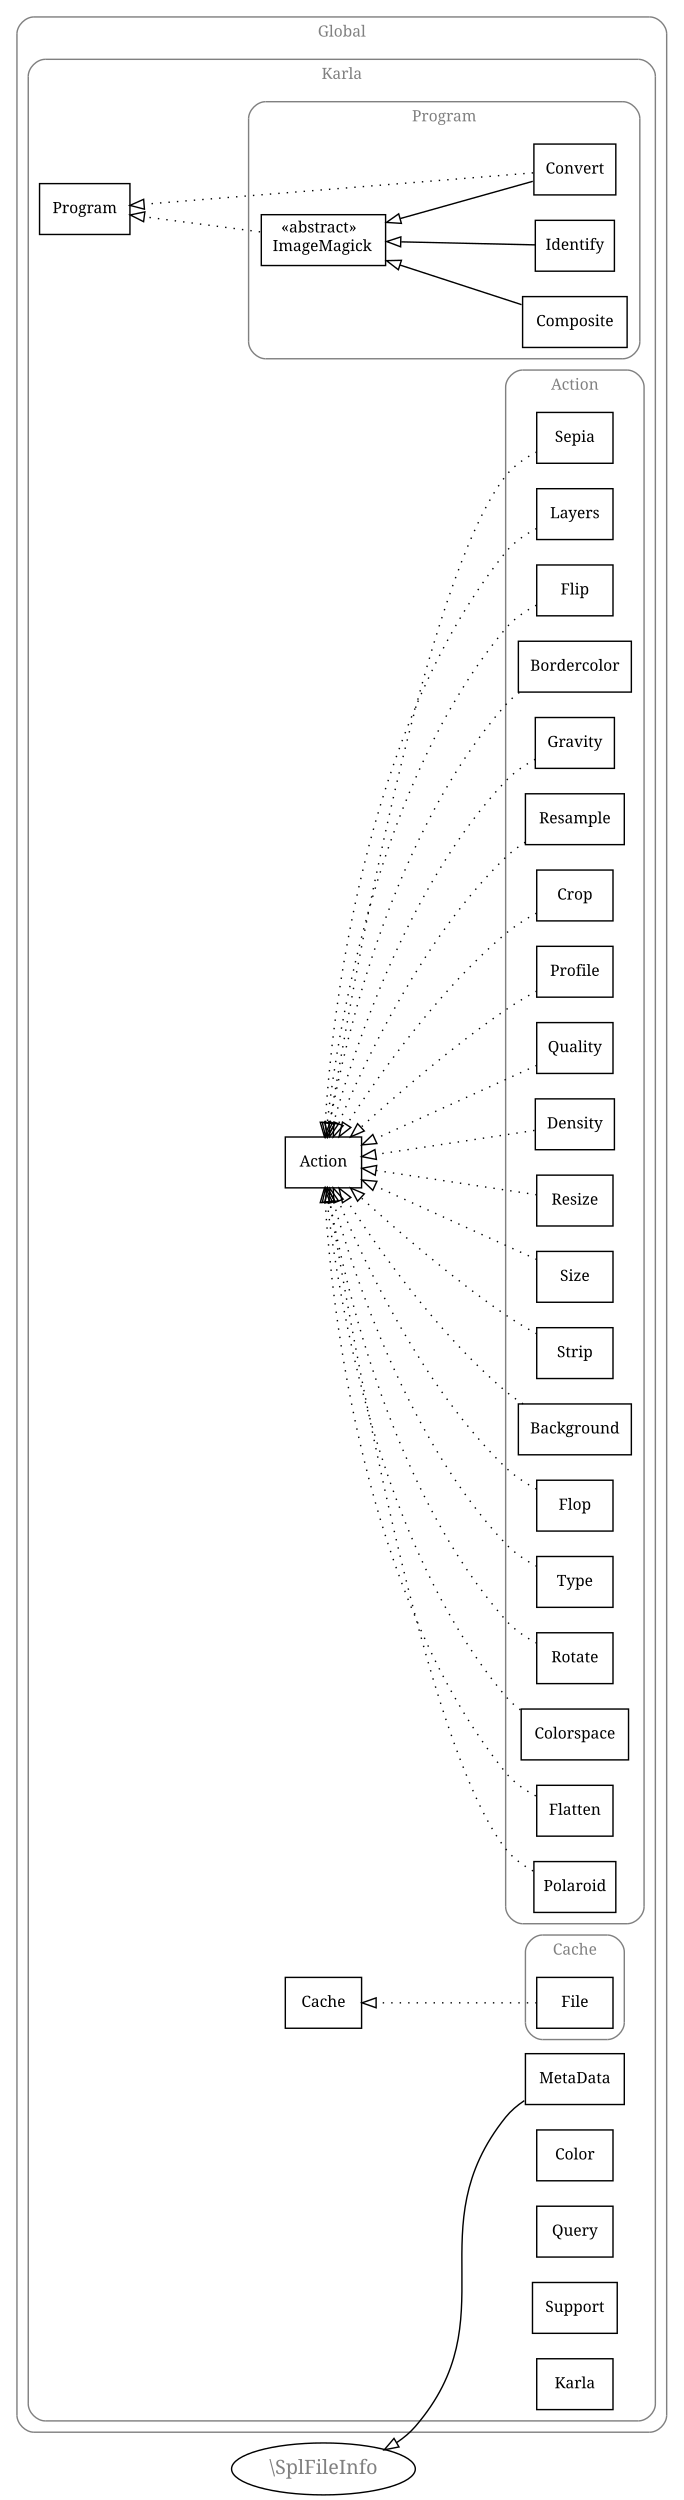
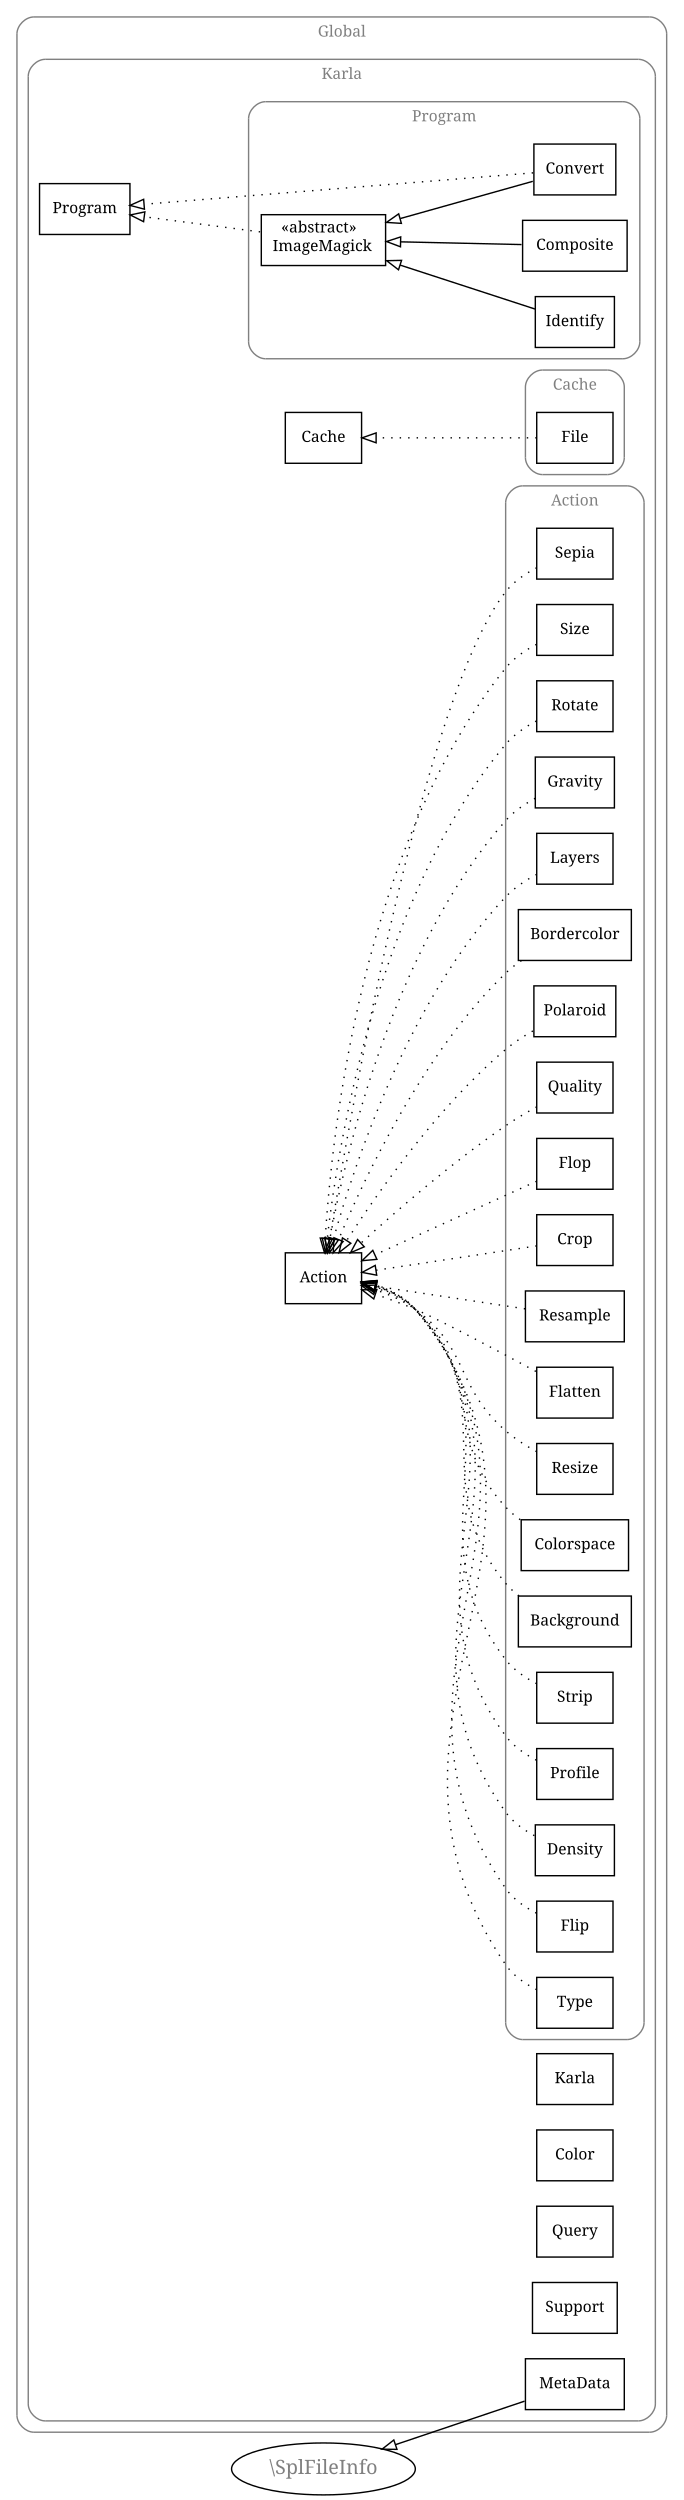
<svg xmlns="http://www.w3.org/2000/svg" width="484pt" height="1770pt" viewBox="0.00 0.00 484.00 1770.00">
  <g id="graph1" class="graph" transform="scale(1 1) rotate(0) translate(4 1766)">
    <polygon fill="white" stroke="white" points="-4,5 -4,-1766 481,-1766 481,5 -4,5" />
    <g id="graph2" class="cluster">
      <polyline fill="none" stroke="gray" points="20,-44 456,-44 " />
      <path fill="none" stroke="gray" d="M456,-44C462,-44 468,-50 468,-56" />
      <polyline fill="none" stroke="gray" points="468,-56 468,-1742 " />
      <path fill="none" stroke="gray" d="M468,-1742C468,-1748 462,-1754 456,-1754" />
      <polyline fill="none" stroke="gray" points="456,-1754 20,-1754 " />
      <path fill="none" stroke="gray" d="M20,-1754C14,-1754 8,-1748 8,-1742" />
      <polyline fill="none" stroke="gray" points="8,-1742 8,-56 " />
      <path fill="none" stroke="gray" d="M8,-56C8,-50 14,-44 20,-44" />
      <text text-anchor="middle" x="238" y="-1740.1" font-family="Times Roman,serif" font-size="11.00" fill="gray">Global</text>
    </g>
    <g id="graph3" class="cluster">
      <polyline fill="none" stroke="gray" points="28,-52 448,-52 " />
      <path fill="none" stroke="gray" d="M448,-52C454,-52 460,-58 460,-64" />
      <polyline fill="none" stroke="gray" points="460,-64 460,-1712 " />
      <path fill="none" stroke="gray" d="M460,-1712C460,-1718 454,-1724 448,-1724" />
      <polyline fill="none" stroke="gray" points="448,-1724 28,-1724 " />
      <path fill="none" stroke="gray" d="M28,-1724C22,-1724 16,-1718 16,-1712" />
      <polyline fill="none" stroke="gray" points="16,-1712 16,-64 " />
      <path fill="none" stroke="gray" d="M16,-64C16,-58 22,-52 28,-52" />
      <text text-anchor="middle" x="238" y="-1710.1" font-family="Times Roman,serif" font-size="11.00" fill="gray">Karla</text>
    </g>
    <g id="graph4" class="cluster">
      <polyline fill="none" stroke="gray" points="184,-1512 437,-1512 " />
      <path fill="none" stroke="gray" d="M437,-1512C443,-1512 449,-1518 449,-1524" />
      <polyline fill="none" stroke="gray" points="449,-1524 449,-1682 " />
      <path fill="none" stroke="gray" d="M449,-1682C449,-1688 443,-1694 437,-1694" />
      <polyline fill="none" stroke="gray" points="437,-1694 184,-1694 " />
      <path fill="none" stroke="gray" d="M184,-1694C178,-1694 172,-1688 172,-1682" />
      <polyline fill="none" stroke="gray" points="172,-1682 172,-1524 " />
      <path fill="none" stroke="gray" d="M172,-1524C172,-1518 178,-1512 184,-1512" />
      <text text-anchor="middle" x="310.5" y="-1680.1" font-family="Times Roman,serif" font-size="11.00" fill="gray">Program</text>
    </g>
    <g id="graph5" class="cluster">
-       <polyline fill="none" stroke="gray" points="366,-404 440,-404 " />
-       <path fill="none" stroke="gray" d="M440,-404C446,-404 452,-410 452,-416" />
-       <polyline fill="none" stroke="gray" points="452,-416 452,-1492 " />
-       <path fill="none" stroke="gray" d="M452,-1492C452,-1498 446,-1504 440,-1504" />
-       <polyline fill="none" stroke="gray" points="440,-1504 366,-1504 " />
-       <path fill="none" stroke="gray" d="M366,-1504C360,-1504 354,-1498 354,-1492" />
-       <polyline fill="none" stroke="gray" points="354,-1492 354,-416 " />
-       <path fill="none" stroke="gray" d="M354,-416C354,-410 360,-404 366,-404" />
-       <text text-anchor="middle" x="403" y="-1490.1" font-family="Times Roman,serif" font-size="11.00" fill="gray">Action</text>
+       <polyline fill="none" stroke="gray" points="380,-1430 426,-1430 " />
+       <path fill="none" stroke="gray" d="M426,-1430C432,-1430 438,-1436 438,-1442" />
+       <polyline fill="none" stroke="gray" points="438,-1442 438,-1492 " />
+       <path fill="none" stroke="gray" d="M438,-1492C438,-1498 432,-1504 426,-1504" />
+       <polyline fill="none" stroke="gray" points="426,-1504 380,-1504 " />
+       <path fill="none" stroke="gray" d="M380,-1504C374,-1504 368,-1498 368,-1492" />
+       <polyline fill="none" stroke="gray" points="368,-1492 368,-1442 " />
+       <path fill="none" stroke="gray" d="M368,-1442C368,-1436 374,-1430 380,-1430" />
+       <text text-anchor="middle" x="403" y="-1490.1" font-family="Times Roman,serif" font-size="11.00" fill="gray">Cache</text>
    </g>
    <g id="graph6" class="cluster">
-       <polyline fill="none" stroke="gray" points="380,-322 426,-322 " />
-       <path fill="none" stroke="gray" d="M426,-322C432,-322 438,-328 438,-334" />
-       <polyline fill="none" stroke="gray" points="438,-334 438,-384 " />
-       <path fill="none" stroke="gray" d="M438,-384C438,-390 432,-396 426,-396" />
-       <polyline fill="none" stroke="gray" points="426,-396 380,-396 " />
-       <path fill="none" stroke="gray" d="M380,-396C374,-396 368,-390 368,-384" />
-       <polyline fill="none" stroke="gray" points="368,-384 368,-334 " />
-       <path fill="none" stroke="gray" d="M368,-334C368,-328 374,-322 380,-322" />
-       <text text-anchor="middle" x="403" y="-382.1" font-family="Times Roman,serif" font-size="11.00" fill="gray">Cache</text>
+       <polyline fill="none" stroke="gray" points="366,-322 440,-322 " />
+       <path fill="none" stroke="gray" d="M440,-322C446,-322 452,-328 452,-334" />
+       <polyline fill="none" stroke="gray" points="452,-334 452,-1410 " />
+       <path fill="none" stroke="gray" d="M452,-1410C452,-1416 446,-1422 440,-1422" />
+       <polyline fill="none" stroke="gray" points="440,-1422 366,-1422 " />
+       <path fill="none" stroke="gray" d="M366,-1422C360,-1422 354,-1416 354,-1410" />
+       <polyline fill="none" stroke="gray" points="354,-1410 354,-334 " />
+       <path fill="none" stroke="gray" d="M354,-334C354,-328 360,-322 366,-322" />
+       <text text-anchor="middle" x="403" y="-1408.1" font-family="Times Roman,serif" font-size="11.00" fill="gray">Action</text>
    </g>
    <g id="node4" class="node">
-       <polygon fill="none" stroke="black" points="431,-1610 375,-1610 375,-1574 431,-1574 431,-1610" />
-       <text text-anchor="middle" x="403" y="-1589.1" font-family="Times Roman,serif" font-size="11.00">Identify</text>
-     </g>
-     <g id="node6" class="node">
+       <polygon fill="none" stroke="black" points="432,-1664 374,-1664 374,-1628 432,-1628 432,-1664" />
+       <text text-anchor="middle" x="403" y="-1643.1" font-family="Times Roman,serif" font-size="11.00">Convert</text>
+     </g>
+     <g id="node5" class="node">
      <polygon fill="none" stroke="black" points="269,-1614 181,-1614 181,-1578 269,-1578 269,-1614" />
      <text text-anchor="start" x="195" y="-1601.43" font-family="Times Roman,serif" font-size="11.00">«abstract»</text>
      <text text-anchor="start" x="189" y="-1588.23" font-family="Times Roman,serif" font-size="11.00">ImageMagick</text>
    </g>
-     <g id="edge9" class="edge">
-       <path fill="none" stroke="black" d="M374.795,-1592.63C349.43,-1593.2 311.445,-1594.06 280.074,-1594.76" />
-       <polygon fill="none" stroke="black" points="279.635,-1591.27 269.716,-1595 279.792,-1598.27 279.635,-1591.27" />
-     </g>
-     <g id="node5" class="node">
-       <polygon fill="none" stroke="black" points="440,-1556 366,-1556 366,-1520 440,-1520 440,-1556" />
-       <text text-anchor="middle" x="403" y="-1535.1" font-family="Times Roman,serif" font-size="11.00">Composite</text>
-     </g>
-     <g id="edge11" class="edge">
-       <path fill="none" stroke="black" d="M365.251,-1550.3C340.238,-1558.45 307.032,-1569.27 279.21,-1578.34" />
-       <polygon fill="none" stroke="black" points="278.039,-1575.04 269.615,-1581.46 280.208,-1581.69 278.039,-1575.04" />
-     </g>
-     <g id="node38" class="node">
+     <g id="edge7" class="edge">
+       <path fill="none" stroke="black" d="M373.207,-1637.63C347.666,-1630.46 310.219,-1619.94 279.357,-1611.27" />
+       <polygon fill="none" stroke="black" points="280.166,-1607.86 269.592,-1608.53 278.273,-1614.6 280.166,-1607.86" />
+     </g>
+     <g id="node36" class="node">
      <polygon fill="none" stroke="black" points="88,-1636 24,-1636 24,-1600 88,-1600 88,-1636" />
      <text text-anchor="middle" x="56" y="-1615.1" font-family="Times Roman,serif" font-size="11.00">Program</text>
    </g>
-     <g id="edge13" class="edge">
+     <g id="edge9" class="edge">
+       <path fill="none" stroke="black" stroke-dasharray="1,5" d="M373.415,-1643.61C311.837,-1638.64 169.71,-1627.18 98.409,-1621.42" />
+       <polygon fill="none" stroke="black" points="98.258,-1617.9 88.008,-1620.58 97.695,-1624.88 98.258,-1617.9" />
+     </g>
+     <g id="edge11" class="edge">
      <path fill="none" stroke="black" stroke-dasharray="1,5" d="M180.155,-1601.84C154.828,-1605.13 123.354,-1609.23 98.434,-1612.48" />
      <polygon fill="none" stroke="black" points="97.656,-1609.05 88.192,-1613.81 98.56,-1615.99 97.656,-1609.05" />
    </g>
+     <g id="node6" class="node">
+       <polygon fill="none" stroke="black" points="440,-1610 366,-1610 366,-1574 440,-1574 440,-1610" />
+       <text text-anchor="middle" x="403" y="-1589.1" font-family="Times Roman,serif" font-size="11.00">Composite</text>
+     </g>
+     <g id="edge13" class="edge">
+       <path fill="none" stroke="black" d="M365.251,-1592.85C340.456,-1593.41 307.612,-1594.14 279.94,-1594.77" />
+       <polygon fill="none" stroke="black" points="279.534,-1591.27 269.615,-1595 279.692,-1598.27 279.534,-1591.27" />
+     </g>
    <g id="node7" class="node">
-       <polygon fill="none" stroke="black" points="432,-1664 374,-1664 374,-1628 432,-1628 432,-1664" />
-       <text text-anchor="middle" x="403" y="-1643.1" font-family="Times Roman,serif" font-size="11.00">Convert</text>
+       <polygon fill="none" stroke="black" points="431,-1556 375,-1556 375,-1520 431,-1520 431,-1556" />
+       <text text-anchor="middle" x="403" y="-1535.1" font-family="Times Roman,serif" font-size="11.00">Identify</text>
    </g>
    <g id="edge15" class="edge">
-       <path fill="none" stroke="black" d="M373.207,-1637.63C347.666,-1630.46 310.219,-1619.94 279.357,-1611.27" />
-       <polygon fill="none" stroke="black" points="280.166,-1607.86 269.592,-1608.53 278.273,-1614.6 280.166,-1607.86" />
-     </g>
-     <g id="edge17" class="edge">
-       <path fill="none" stroke="black" stroke-dasharray="1,5" d="M373.415,-1643.61C311.837,-1638.64 169.71,-1627.18 98.409,-1621.42" />
-       <polygon fill="none" stroke="black" points="98.258,-1617.9 88.008,-1620.58 97.695,-1624.88 98.258,-1617.9" />
+       <path fill="none" stroke="black" d="M374.795,-1547.19C349.21,-1555.53 310.783,-1568.05 279.257,-1578.32" />
+       <polygon fill="none" stroke="black" points="278.139,-1575 269.716,-1581.43 280.308,-1581.66 278.139,-1575" />
    </g>
    <g id="node9" class="node">
      <polygon fill="none" stroke="black" points="430,-1474 376,-1474 376,-1438 430,-1438 430,-1474" />
-       <text text-anchor="middle" x="403" y="-1453.1" font-family="Times Roman,serif" font-size="11.00">Sepia</text>
+       <text text-anchor="middle" x="403" y="-1453.1" font-family="Times Roman,serif" font-size="11.00">File</text>
    </g>
    <g id="node37" class="node">
-       <polygon fill="none" stroke="black" points="252,-961 198,-961 198,-925 252,-925 252,-961" />
-       <text text-anchor="middle" x="225" y="-940.1" font-family="Times Roman,serif" font-size="11.00">Action</text>
-     </g>
-     <g id="edge19" class="edge">
-       <path fill="none" stroke="black" stroke-dasharray="1,5" d="M375.977,-1446.02C367.894,-1441.86 359.681,-1436.27 354,-1429 296.286,-1355.14 244.625,-1063.21 229.474,-971.039" />
-       <polygon fill="none" stroke="black" points="232.91,-970.364 227.848,-961.057 226.001,-971.489 232.91,-970.364" />
-     </g>
-     <g id="node10" class="node">
-       <polygon fill="none" stroke="black" points="430,-1420 376,-1420 376,-1384 430,-1384 430,-1420" />
-       <text text-anchor="middle" x="403" y="-1399.1" font-family="Times Roman,serif" font-size="11.00">Layers</text>
+       <polygon fill="none" stroke="black" points="252,-1474 198,-1474 198,-1438 252,-1438 252,-1474" />
+       <text text-anchor="middle" x="225" y="-1453.1" font-family="Times Roman,serif" font-size="11.00">Cache</text>
+     </g>
+     <g id="edge17" class="edge">
+       <path fill="none" stroke="black" stroke-dasharray="1,5" d="M375.966,-1456C345.646,-1456 296.279,-1456 262.302,-1456" />
+       <polygon fill="none" stroke="black" points="262.289,-1452.5 252.289,-1456 262.289,-1459.5 262.289,-1452.5" />
+     </g>
+     <g id="node11" class="node">
+       <polygon fill="none" stroke="black" points="430,-1392 376,-1392 376,-1356 430,-1356 430,-1392" />
+       <text text-anchor="middle" x="403" y="-1371.1" font-family="Times Roman,serif" font-size="11.00">Sepia</text>
+     </g>
+     <g id="node38" class="node">
+       <polygon fill="none" stroke="black" points="252,-879 198,-879 198,-843 252,-843 252,-879" />
+       <text text-anchor="middle" x="225" y="-858.1" font-family="Times Roman,serif" font-size="11.00">Action</text>
    </g>
    <g id="edge21" class="edge">
-       <path fill="none" stroke="black" stroke-dasharray="1,5" d="M375.854,-1391.79C367.861,-1387.64 359.732,-1382.11 354,-1375 252.606,-1249.27 230.856,-1045.55 226.233,-971.257" />
-       <polygon fill="none" stroke="black" points="229.727,-971.046 225.668,-961.259 222.738,-971.441 229.727,-971.046" />
-     </g>
-     <g id="node11" class="node">
-       <polygon fill="none" stroke="black" points="430,-1366 376,-1366 376,-1330 430,-1330 430,-1366" />
-       <text text-anchor="middle" x="403" y="-1345.1" font-family="Times Roman,serif" font-size="11.00">Flip</text>
+       <path fill="none" stroke="black" stroke-dasharray="1,5" d="M375.977,-1364.02C367.894,-1359.86 359.681,-1354.27 354,-1347 296.286,-1273.14 244.625,-981.208 229.474,-889.039" />
+       <polygon fill="none" stroke="black" points="232.91,-888.364 227.848,-879.057 226.001,-889.489 232.91,-888.364" />
+     </g>
+     <g id="node12" class="node">
+       <polygon fill="none" stroke="black" points="430,-1338 376,-1338 376,-1302 430,-1302 430,-1338" />
+       <text text-anchor="middle" x="403" y="-1317.1" font-family="Times Roman,serif" font-size="11.00">Size</text>
    </g>
    <g id="edge23" class="edge">
-       <path fill="none" stroke="black" stroke-dasharray="1,5" d="M375.763,-1337.52C367.86,-1333.38 359.806,-1327.92 354,-1321 263.658,-1213.31 235.504,-1039.15 227.698,-971.316" />
-       <polygon fill="none" stroke="black" points="231.137,-970.568 226.576,-961.005 224.178,-971.325 231.137,-970.568" />
-     </g>
-     <g id="node12" class="node">
-       <polygon fill="none" stroke="black" points="443,-1312 363,-1312 363,-1276 443,-1276 443,-1312" />
-       <text text-anchor="middle" x="403" y="-1291.1" font-family="Times Roman,serif" font-size="11.00">Bordercolor</text>
+       <path fill="none" stroke="black" stroke-dasharray="1,5" d="M375.854,-1309.79C367.861,-1305.64 359.732,-1300.11 354,-1293 252.606,-1167.27 230.856,-963.549 226.233,-889.257" />
+       <polygon fill="none" stroke="black" points="229.727,-889.046 225.668,-879.259 222.738,-889.441 229.727,-889.046" />
+     </g>
+     <g id="node13" class="node">
+       <polygon fill="none" stroke="black" points="430,-1284 376,-1284 376,-1248 430,-1248 430,-1284" />
+       <text text-anchor="middle" x="403" y="-1263.1" font-family="Times Roman,serif" font-size="11.00">Rotate</text>
    </g>
    <g id="edge25" class="edge">
-       <path fill="none" stroke="black" stroke-dasharray="1,5" d="M363.663,-1275.71C360.131,-1273.1 356.828,-1270.2 354,-1267 274.449,-1176.85 240.693,-1031.61 229.552,-970.985" />
-       <polygon fill="none" stroke="black" points="232.976,-970.247 227.785,-961.011 226.083,-971.468 232.976,-970.247" />
-     </g>
-     <g id="node13" class="node">
-       <polygon fill="none" stroke="black" points="431,-1258 375,-1258 375,-1222 431,-1222 431,-1258" />
-       <text text-anchor="middle" x="403" y="-1237.1" font-family="Times Roman,serif" font-size="11.00">Gravity</text>
+       <path fill="none" stroke="black" stroke-dasharray="1,5" d="M375.763,-1255.52C367.86,-1251.38 359.806,-1245.92 354,-1239 263.658,-1131.31 235.504,-957.151 227.698,-889.316" />
+       <polygon fill="none" stroke="black" points="231.137,-888.568 226.576,-879.005 224.178,-889.325 231.137,-888.568" />
+     </g>
+     <g id="node14" class="node">
+       <polygon fill="none" stroke="black" points="431,-1230 375,-1230 375,-1194 431,-1194 431,-1230" />
+       <text text-anchor="middle" x="403" y="-1209.1" font-family="Times Roman,serif" font-size="11.00">Gravity</text>
    </g>
    <g id="edge27" class="edge">
-       <path fill="none" stroke="black" stroke-dasharray="1,5" d="M374.969,-1228.41C367.49,-1224.35 359.866,-1219.22 354,-1213 285.307,-1140.21 246.947,-1024.06 232.168,-971.042" />
-       <polygon fill="none" stroke="black" points="235.524,-970.044 229.525,-961.311 228.769,-971.879 235.524,-970.044" />
-     </g>
-     <g id="node14" class="node">
-       <polygon fill="none" stroke="black" points="438,-1204 368,-1204 368,-1168 438,-1168 438,-1204" />
-       <text text-anchor="middle" x="403" y="-1183.1" font-family="Times Roman,serif" font-size="11.00">Resample</text>
+       <path fill="none" stroke="black" stroke-dasharray="1,5" d="M374.951,-1200.8C367.385,-1196.72 359.72,-1191.48 354,-1185 274.449,-1094.85 240.693,-949.609 229.552,-888.985" />
+       <polygon fill="none" stroke="black" points="232.976,-888.247 227.785,-879.011 226.083,-889.468 232.976,-888.247" />
+     </g>
+     <g id="node15" class="node">
+       <polygon fill="none" stroke="black" points="430,-1176 376,-1176 376,-1140 430,-1140 430,-1176" />
+       <text text-anchor="middle" x="403" y="-1155.1" font-family="Times Roman,serif" font-size="11.00">Layers</text>
    </g>
    <g id="edge29" class="edge">
-       <path fill="none" stroke="black" stroke-dasharray="1,5" d="M367.931,-1169.71C362.947,-1166.56 358.122,-1162.98 354,-1159 295.729,-1102.72 254.181,-1014.61 235.71,-970.335" />
-       <polygon fill="none" stroke="black" points="238.946,-969.002 231.918,-961.074 232.468,-971.654 238.946,-969.002" />
-     </g>
-     <g id="node15" class="node">
-       <polygon fill="none" stroke="black" points="430,-1150 376,-1150 376,-1114 430,-1114 430,-1150" />
-       <text text-anchor="middle" x="403" y="-1129.1" font-family="Times Roman,serif" font-size="11.00">Crop</text>
+       <path fill="none" stroke="black" stroke-dasharray="1,5" d="M375.988,-1146.96C368.186,-1142.81 360.133,-1137.5 354,-1131 285.307,-1058.21 246.947,-942.063 232.168,-889.042" />
+       <polygon fill="none" stroke="black" points="235.524,-888.044 229.525,-879.311 228.769,-889.879 235.524,-888.044" />
+     </g>
+     <g id="node16" class="node">
+       <polygon fill="none" stroke="black" points="443,-1122 363,-1122 363,-1086 443,-1086 443,-1122" />
+       <text text-anchor="middle" x="403" y="-1101.1" font-family="Times Roman,serif" font-size="11.00">Bordercolor</text>
    </g>
    <g id="edge31" class="edge">
-       <path fill="none" stroke="black" stroke-dasharray="1,5" d="M375.829,-1119.5C368.363,-1115.43 360.532,-1110.51 354,-1105 306.205,-1064.66 263.8,-1004.34 241.529,-969.824" />
-       <polygon fill="none" stroke="black" points="244.375,-967.776 236.052,-961.22 238.47,-971.535 244.375,-967.776" />
-     </g>
-     <g id="node16" class="node">
-       <polygon fill="none" stroke="black" points="430,-1096 376,-1096 376,-1060 430,-1060 430,-1096" />
-       <text text-anchor="middle" x="403" y="-1075.1" font-family="Times Roman,serif" font-size="11.00">Profile</text>
+       <path fill="none" stroke="black" stroke-dasharray="1,5" d="M365.163,-1085.91C361.172,-1083.21 357.353,-1080.24 354,-1077 295.729,-1020.72 254.181,-932.611 235.71,-888.335" />
+       <polygon fill="none" stroke="black" points="238.946,-887.002 231.918,-879.074 232.468,-889.654 238.946,-887.002" />
+     </g>
+     <g id="node17" class="node">
+       <polygon fill="none" stroke="black" points="432,-1068 374,-1068 374,-1032 432,-1032 432,-1068" />
+       <text text-anchor="middle" x="403" y="-1047.1" font-family="Times Roman,serif" font-size="11.00">Polaroid</text>
    </g>
    <g id="edge33" class="edge">
-       <path fill="none" stroke="black" stroke-dasharray="1,5" d="M375.993,-1064.34C368.684,-1060.31 360.893,-1055.72 354,-1051 316.594,-1025.39 277.129,-991.138 251.851,-968.134" />
-       <polygon fill="none" stroke="black" points="253.899,-965.264 244.162,-961.086 249.169,-970.424 253.899,-965.264" />
-     </g>
-     <g id="node17" class="node">
-       <polygon fill="none" stroke="black" points="430,-1042 376,-1042 376,-1006 430,-1006 430,-1042" />
-       <text text-anchor="middle" x="403" y="-1021.1" font-family="Times Roman,serif" font-size="11.00">Quality</text>
+       <path fill="none" stroke="black" stroke-dasharray="1,5" d="M373.272,-1036.08C366.6,-1032.3 359.79,-1027.89 354,-1023 306.205,-982.663 263.8,-922.344 241.529,-887.824" />
+       <polygon fill="none" stroke="black" points="244.375,-885.776 236.052,-879.22 238.47,-889.535 244.375,-885.776" />
+     </g>
+     <g id="node18" class="node">
+       <polygon fill="none" stroke="black" points="430,-1014 376,-1014 376,-978 430,-978 430,-1014" />
+       <text text-anchor="middle" x="403" y="-993.1" font-family="Times Roman,serif" font-size="11.00">Quality</text>
    </g>
    <g id="edge35" class="edge">
-       <path fill="none" stroke="black" stroke-dasharray="1,5" d="M375.966,-1011.7C345.385,-997.782 295.427,-975.048 261.426,-959.576" />
-       <polygon fill="none" stroke="black" points="262.84,-956.374 252.289,-955.418 259.941,-962.746 262.84,-956.374" />
-     </g>
-     <g id="node18" class="node">
-       <polygon fill="none" stroke="black" points="431,-988 375,-988 375,-952 431,-952 431,-988" />
-       <text text-anchor="middle" x="403" y="-967.1" font-family="Times Roman,serif" font-size="11.00">Density</text>
+       <path fill="none" stroke="black" stroke-dasharray="1,5" d="M375.993,-982.337C368.684,-978.314 360.893,-973.719 354,-969 316.594,-943.391 277.129,-909.138 251.851,-886.134" />
+       <polygon fill="none" stroke="black" points="253.899,-883.264 244.162,-879.086 249.169,-888.424 253.899,-883.264" />
+     </g>
+     <g id="node19" class="node">
+       <polygon fill="none" stroke="black" points="430,-960 376,-960 376,-924 430,-924 430,-960" />
+       <text text-anchor="middle" x="403" y="-939.1" font-family="Times Roman,serif" font-size="11.00">Flop</text>
    </g>
    <g id="edge37" class="edge">
-       <path fill="none" stroke="black" stroke-dasharray="1,5" d="M374.401,-965.662C343.985,-961.048 295.748,-953.731 262.35,-948.665" />
-       <polygon fill="none" stroke="black" points="262.481,-945.145 252.069,-947.106 261.431,-952.066 262.481,-945.145" />
-     </g>
-     <g id="node19" class="node">
-       <polygon fill="none" stroke="black" points="430,-934 376,-934 376,-898 430,-898 430,-934" />
-       <text text-anchor="middle" x="403" y="-913.1" font-family="Times Roman,serif" font-size="11.00">Resize</text>
+       <path fill="none" stroke="black" stroke-dasharray="1,5" d="M375.966,-929.698C345.385,-915.782 295.427,-893.048 261.426,-877.576" />
+       <polygon fill="none" stroke="black" points="262.84,-874.374 252.289,-873.418 259.941,-880.746 262.84,-874.374" />
+     </g>
+     <g id="node20" class="node">
+       <polygon fill="none" stroke="black" points="430,-906 376,-906 376,-870 430,-870 430,-906" />
+       <text text-anchor="middle" x="403" y="-885.1" font-family="Times Roman,serif" font-size="11.00">Crop</text>
    </g>
    <g id="edge39" class="edge">
-       <path fill="none" stroke="black" stroke-dasharray="1,5" d="M375.966,-920.101C345.646,-924.7 296.279,-932.188 262.302,-937.342" />
-       <polygon fill="none" stroke="black" points="261.651,-933.9 252.289,-938.861 262.701,-940.821 261.651,-933.9" />
-     </g>
-     <g id="node20" class="node">
-       <polygon fill="none" stroke="black" points="430,-880 376,-880 376,-844 430,-844 430,-880" />
-       <text text-anchor="middle" x="403" y="-859.1" font-family="Times Roman,serif" font-size="11.00">Size</text>
+       <path fill="none" stroke="black" stroke-dasharray="1,5" d="M375.966,-883.899C345.646,-879.3 296.279,-871.812 262.302,-866.658" />
+       <polygon fill="none" stroke="black" points="262.701,-863.179 252.289,-865.139 261.651,-870.1 262.701,-863.179" />
+     </g>
+     <g id="node21" class="node">
+       <polygon fill="none" stroke="black" points="438,-852 368,-852 368,-816 438,-816 438,-852" />
+       <text text-anchor="middle" x="403" y="-831.1" font-family="Times Roman,serif" font-size="11.00">Resample</text>
    </g>
    <g id="edge41" class="edge">
-       <path fill="none" stroke="black" stroke-dasharray="1,5" d="M375.966,-874.302C345.385,-888.218 295.427,-910.952 261.426,-926.424" />
-       <polygon fill="none" stroke="black" points="259.941,-923.254 252.289,-930.582 262.84,-929.626 259.941,-923.254" />
-     </g>
-     <g id="node21" class="node">
-       <polygon fill="none" stroke="black" points="430,-826 376,-826 376,-790 430,-790 430,-826" />
-       <text text-anchor="middle" x="403" y="-805.1" font-family="Times Roman,serif" font-size="11.00">Strip</text>
+       <path fill="none" stroke="black" stroke-dasharray="1,5" d="M367.833,-839.334C337.339,-843.96 293.339,-850.634 262.249,-855.35" />
+       <polygon fill="none" stroke="black" points="261.601,-851.908 252.239,-856.868 262.651,-858.829 261.601,-851.908" />
+     </g>
+     <g id="node22" class="node">
+       <polygon fill="none" stroke="black" points="430,-798 376,-798 376,-762 430,-762 430,-798" />
+       <text text-anchor="middle" x="403" y="-777.1" font-family="Times Roman,serif" font-size="11.00">Flatten</text>
    </g>
    <g id="edge43" class="edge">
-       <path fill="none" stroke="black" stroke-dasharray="1,5" d="M375.993,-821.663C368.684,-825.686 360.893,-830.281 354,-835 316.594,-860.609 277.129,-894.862 251.851,-917.866" />
-       <polygon fill="none" stroke="black" points="249.169,-915.576 244.162,-924.914 253.899,-920.736 249.169,-915.576" />
-     </g>
-     <g id="node22" class="node">
-       <polygon fill="none" stroke="black" points="443,-772 363,-772 363,-736 443,-736 443,-772" />
-       <text text-anchor="middle" x="403" y="-751.1" font-family="Times Roman,serif" font-size="11.00">Background</text>
+       <path fill="none" stroke="black" stroke-dasharray="1,5" d="M375.407,-795.035C347.61,-810.067 306.536,-831.935 290,-839 281.07,-842.816 271.236,-846.432 261.98,-849.589" />
+       <polygon fill="none" stroke="black" points="260.622,-846.352 252.233,-852.822 262.826,-852.996 260.622,-846.352" />
+     </g>
+     <g id="node23" class="node">
+       <polygon fill="none" stroke="black" points="430,-744 376,-744 376,-708 430,-708 430,-744" />
+       <text text-anchor="middle" x="403" y="-723.1" font-family="Times Roman,serif" font-size="11.00">Resize</text>
    </g>
    <g id="edge45" class="edge">
-       <path fill="none" stroke="black" stroke-dasharray="1,5" d="M366.342,-772.066C362.008,-774.812 357.786,-777.805 354,-781 306.205,-821.337 263.8,-881.656 241.529,-916.176" />
-       <polygon fill="none" stroke="black" points="238.47,-914.465 236.052,-924.78 244.375,-918.224 238.47,-914.465" />
-     </g>
-     <g id="node23" class="node">
-       <polygon fill="none" stroke="black" points="430,-718 376,-718 376,-682 430,-682 430,-718" />
-       <text text-anchor="middle" x="403" y="-697.1" font-family="Times Roman,serif" font-size="11.00">Flop</text>
+       <path fill="none" stroke="black" stroke-dasharray="1,5" d="M375.966,-738.224C368.421,-742.323 360.514,-747.317 354,-753 318.097,-784.32 328.535,-810.981 290,-839 281.617,-845.095 271.425,-849.589 261.621,-852.865" />
+       <polygon fill="none" stroke="black" points="260.597,-849.518 252.028,-855.75 262.613,-856.221 260.597,-849.518" />
+     </g>
+     <g id="node24" class="node">
+       <polygon fill="none" stroke="black" points="441,-690 365,-690 365,-654 441,-654 441,-690" />
+       <text text-anchor="middle" x="403" y="-669.1" font-family="Times Roman,serif" font-size="11.00">Colorspace</text>
    </g>
    <g id="edge47" class="edge">
-       <path fill="none" stroke="black" stroke-dasharray="1,5" d="M375.842,-711.675C368.211,-715.787 360.288,-720.927 354,-727 295.729,-783.28 254.181,-871.389 235.71,-915.665" />
-       <polygon fill="none" stroke="black" points="232.468,-914.346 231.918,-924.926 238.946,-916.998 232.468,-914.346" />
-     </g>
-     <g id="node24" class="node">
-       <polygon fill="none" stroke="black" points="430,-664 376,-664 376,-628 430,-628 430,-664" />
-       <text text-anchor="middle" x="403" y="-643.1" font-family="Times Roman,serif" font-size="11.00">Type</text>
+       <path fill="none" stroke="black" stroke-dasharray="1,5" d="M364.312,-690.086C360.568,-692.755 357.039,-695.725 354,-699 307.467,-749.153 340.79,-793.163 290,-839 282.173,-846.064 271.989,-850.873 262.014,-854.142" />
+       <polygon fill="none" stroke="black" points="260.869,-850.829 252.203,-856.924 262.778,-857.563 260.869,-850.829" />
+     </g>
+     <g id="node25" class="node">
+       <polygon fill="none" stroke="black" points="443,-636 363,-636 363,-600 443,-600 443,-636" />
+       <text text-anchor="middle" x="403" y="-615.1" font-family="Times Roman,serif" font-size="11.00">Background</text>
    </g>
    <g id="edge49" class="edge">
-       <path fill="none" stroke="black" stroke-dasharray="1,5" d="M375.988,-657.044C368.186,-661.186 360.133,-666.501 354,-673 285.307,-745.791 246.947,-861.937 232.168,-914.958" />
-       <polygon fill="none" stroke="black" points="228.769,-914.121 229.525,-924.689 235.524,-915.956 228.769,-914.121" />
-     </g>
-     <g id="node25" class="node">
-       <polygon fill="none" stroke="black" points="430,-610 376,-610 376,-574 430,-574 430,-610" />
-       <text text-anchor="middle" x="403" y="-589.1" font-family="Times Roman,serif" font-size="11.00">Rotate</text>
+       <path fill="none" stroke="black" stroke-dasharray="1,5" d="M363.461,-636.116C359.969,-638.756 356.73,-641.712 354,-645 296.003,-714.855 353.953,-774.553 290,-839 282.369,-846.69 271.957,-851.693 261.703,-854.947" />
+       <polygon fill="none" stroke="black" points="260.759,-851.577 252.017,-857.562 262.583,-858.335 260.759,-851.577" />
+     </g>
+     <g id="node26" class="node">
+       <polygon fill="none" stroke="black" points="430,-582 376,-582 376,-546 430,-546 430,-582" />
+       <text text-anchor="middle" x="403" y="-561.1" font-family="Times Roman,serif" font-size="11.00">Strip</text>
    </g>
    <g id="edge51" class="edge">
-       <path fill="none" stroke="black" stroke-dasharray="1,5" d="M375.971,-602.662C368.078,-606.812 359.977,-612.227 354,-619 274.449,-709.146 240.693,-854.391 229.552,-915.015" />
-       <polygon fill="none" stroke="black" points="226.083,-914.532 227.785,-924.989 232.976,-915.753 226.083,-914.532" />
-     </g>
-     <g id="node26" class="node">
-       <polygon fill="none" stroke="black" points="441,-556 365,-556 365,-520 441,-520 441,-556" />
-       <text text-anchor="middle" x="403" y="-535.1" font-family="Times Roman,serif" font-size="11.00">Colorspace</text>
+       <path fill="none" stroke="black" stroke-dasharray="1,5" d="M375.947,-573.955C367.862,-578.112 359.656,-583.71 354,-591 284.219,-680.937 367.468,-755.593 290,-839 282.627,-846.938 272.29,-852.013 262.026,-855.256" />
+       <polygon fill="none" stroke="black" points="261.071,-851.888 252.305,-857.839 262.869,-858.654 261.071,-851.888" />
+     </g>
+     <g id="node27" class="node">
+       <polygon fill="none" stroke="black" points="430,-528 376,-528 376,-492 430,-492 430,-528" />
+       <text text-anchor="middle" x="403" y="-507.1" font-family="Times Roman,serif" font-size="11.00">Profile</text>
    </g>
    <g id="edge53" class="edge">
-       <path fill="none" stroke="black" stroke-dasharray="1,5" d="M364.456,-555.435C360.592,-558.247 356.996,-561.428 354,-565 263.658,-672.689 235.504,-846.849 227.698,-914.684" />
-       <polygon fill="none" stroke="black" points="224.178,-914.675 226.576,-924.995 231.137,-915.432 224.178,-914.675" />
-     </g>
-     <g id="node27" class="node">
-       <polygon fill="none" stroke="black" points="430,-502 376,-502 376,-466 430,-466 430,-502" />
-       <text text-anchor="middle" x="403" y="-481.1" font-family="Times Roman,serif" font-size="11.00">Flatten</text>
+       <path fill="none" stroke="black" stroke-dasharray="1,5" d="M375.756,-519.81C367.66,-523.959 359.496,-529.588 354,-537 272.283,-647.214 381.152,-736.452 290,-839 282.742,-847.165 272.345,-852.303 261.987,-855.536" />
+       <polygon fill="none" stroke="black" points="260.971,-852.183 252.174,-858.087 262.732,-858.958 260.971,-852.183" />
+     </g>
+     <g id="node28" class="node">
+       <polygon fill="none" stroke="black" points="431,-474 375,-474 375,-438 431,-438 431,-474" />
+       <text text-anchor="middle" x="403" y="-453.1" font-family="Times Roman,serif" font-size="11.00">Density</text>
    </g>
    <g id="edge55" class="edge">
-       <path fill="none" stroke="black" stroke-dasharray="1,5" d="M375.343,-494.481C367.516,-498.601 359.61,-504.044 354,-511 252.606,-636.725 230.856,-840.451 226.233,-914.743" />
-       <polygon fill="none" stroke="black" points="222.738,-914.559 225.668,-924.741 229.727,-914.954 222.738,-914.559" />
-     </g>
-     <g id="node28" class="node">
-       <polygon fill="none" stroke="black" points="432,-448 374,-448 374,-412 432,-412 432,-448" />
-       <text text-anchor="middle" x="403" y="-427.1" font-family="Times Roman,serif" font-size="11.00">Polaroid</text>
+       <path fill="none" stroke="black" stroke-dasharray="1,5" d="M374.34,-466.377C366.667,-470.453 359.097,-475.898 354,-483 260.264,-613.602 394.929,-717.208 290,-839 282.87,-847.276 272.508,-852.446 262.145,-855.673" />
+       <polygon fill="none" stroke="black" points="261.122,-852.322 252.314,-858.21 262.871,-859.1 261.122,-852.322" />
+     </g>
+     <g id="node29" class="node">
+       <polygon fill="none" stroke="black" points="430,-420 376,-420 376,-384 430,-384 430,-420" />
+       <text text-anchor="middle" x="403" y="-399.1" font-family="Times Roman,serif" font-size="11.00">Flip</text>
    </g>
    <g id="edge57" class="edge">
-       <path fill="none" stroke="black" stroke-dasharray="1,5" d="M373.423,-441.339C366.193,-445.333 359.083,-450.495 354,-457 296.286,-530.858 244.625,-822.792 229.474,-914.961" />
-       <polygon fill="none" stroke="black" points="226.001,-914.511 227.848,-924.943 232.91,-915.636 226.001,-914.511" />
+       <path fill="none" stroke="black" stroke-dasharray="1,5" d="M375.773,-411.507C367.577,-415.656 359.349,-421.363 354,-429 248.194,-580.06 408.762,-697.899 290,-839 282.907,-847.427 272.46,-852.636 262.006,-855.853" />
+       <polygon fill="none" stroke="black" points="260.924,-852.517 252.09,-858.367 262.644,-859.302 260.924,-852.517" />
    </g>
    <g id="node30" class="node">
      <polygon fill="none" stroke="black" points="430,-366 376,-366 376,-330 430,-330 430,-366" />
-       <text text-anchor="middle" x="403" y="-345.1" font-family="Times Roman,serif" font-size="11.00">File</text>
-     </g>
-     <g id="node36" class="node">
-       <polygon fill="none" stroke="black" points="252,-366 198,-366 198,-330 252,-330 252,-366" />
-       <text text-anchor="middle" x="225" y="-345.1" font-family="Times Roman,serif" font-size="11.00">Cache</text>
+       <text text-anchor="middle" x="403" y="-345.1" font-family="Times Roman,serif" font-size="11.00">Type</text>
    </g>
    <g id="edge59" class="edge">
-       <path fill="none" stroke="black" stroke-dasharray="1,5" d="M375.966,-348C345.646,-348 296.279,-348 262.302,-348" />
-       <polygon fill="none" stroke="black" points="262.289,-344.5 252.289,-348 262.289,-351.5 262.289,-344.5" />
+       <path fill="none" stroke="black" stroke-dasharray="1,5" d="M375.949,-357.323C367.664,-361.478 359.336,-367.235 354,-375 236.092,-546.565 422.632,-678.546 290,-839 282.982,-847.49 272.556,-852.717 262.098,-855.93" />
+       <polygon fill="none" stroke="black" points="261.011,-852.595 252.172,-858.435 262.724,-859.382 261.011,-852.595" />
    </g>
    <g id="node31" class="node">
-       <polygon fill="none" stroke="black" points="438,-312 368,-312 368,-276 438,-276 438,-312" />
-       <text text-anchor="middle" x="403" y="-291.1" font-family="Times Roman,serif" font-size="11.00">MetaData</text>
-     </g>
-     <g id="node40" class="node">
-       <ellipse fill="none" stroke="black" cx="225" cy="-18" rx="65.054" ry="18.385" />
-       <text text-anchor="middle" x="225" y="-14.4" font-family="Times Roman,serif" font-size="14.00" fill="gray">\SplFileInfo</text>
-     </g>
-     <g id="edge7" class="edge">
-       <path fill="none" stroke="black" d="M367.223,-278.75C362.273,-275.446 357.645,-271.547 354,-267 290.574,-187.88 356.203,-124.812 290,-48 286.298,-43.705 281.851,-39.987 277.042,-36.779" />
-       <polygon fill="none" stroke="black" points="278.477,-33.563 268.078,-31.537 274.944,-39.606 278.477,-33.563" />
+       <polygon fill="none" stroke="black" points="430,-312 376,-312 376,-276 430,-276 430,-312" />
+       <text text-anchor="middle" x="403" y="-291.1" font-family="Times Roman,serif" font-size="11.00">Karla</text>
    </g>
    <g id="node32" class="node">
      <polygon fill="none" stroke="black" points="430,-258 376,-258 376,-222 430,-222 430,-258" />
      <text text-anchor="middle" x="403" y="-237.1" font-family="Times Roman,serif" font-size="11.00">Color</text>
    </g>
    <g id="node33" class="node">
      <polygon fill="none" stroke="black" points="430,-204 376,-204 376,-168 430,-168 430,-204" />
      <text text-anchor="middle" x="403" y="-183.1" font-family="Times Roman,serif" font-size="11.00">Query</text>
    </g>
    <g id="node34" class="node">
      <polygon fill="none" stroke="black" points="433,-150 373,-150 373,-114 433,-114 433,-150" />
      <text text-anchor="middle" x="403" y="-129.1" font-family="Times Roman,serif" font-size="11.00">Support</text>
    </g>
    <g id="node35" class="node">
-       <polygon fill="none" stroke="black" points="430,-96 376,-96 376,-60 430,-60 430,-96" />
-       <text text-anchor="middle" x="403" y="-75.1" font-family="Times Roman,serif" font-size="11.00">Karla</text>
+       <polygon fill="none" stroke="black" points="438,-96 368,-96 368,-60 438,-60 438,-96" />
+       <text text-anchor="middle" x="403" y="-75.1" font-family="Times Roman,serif" font-size="11.00">MetaData</text>
+     </g>
+     <g id="node46" class="node">
+       <ellipse fill="none" stroke="black" cx="225" cy="-18" rx="65.054" ry="18.385" />
+       <text text-anchor="middle" x="225" y="-14.4" font-family="Times Roman,serif" font-size="14.00" fill="gray">\SplFileInfo</text>
+     </g>
+     <g id="edge19" class="edge">
+       <path fill="none" stroke="black" d="M367.407,-66.002C341.247,-57.184 305.317,-45.073 276.094,-35.222" />
+       <polygon fill="none" stroke="black" points="277.058,-31.854 266.464,-31.977 274.822,-38.487 277.058,-31.854" />
    </g>
  </g>
</svg>
